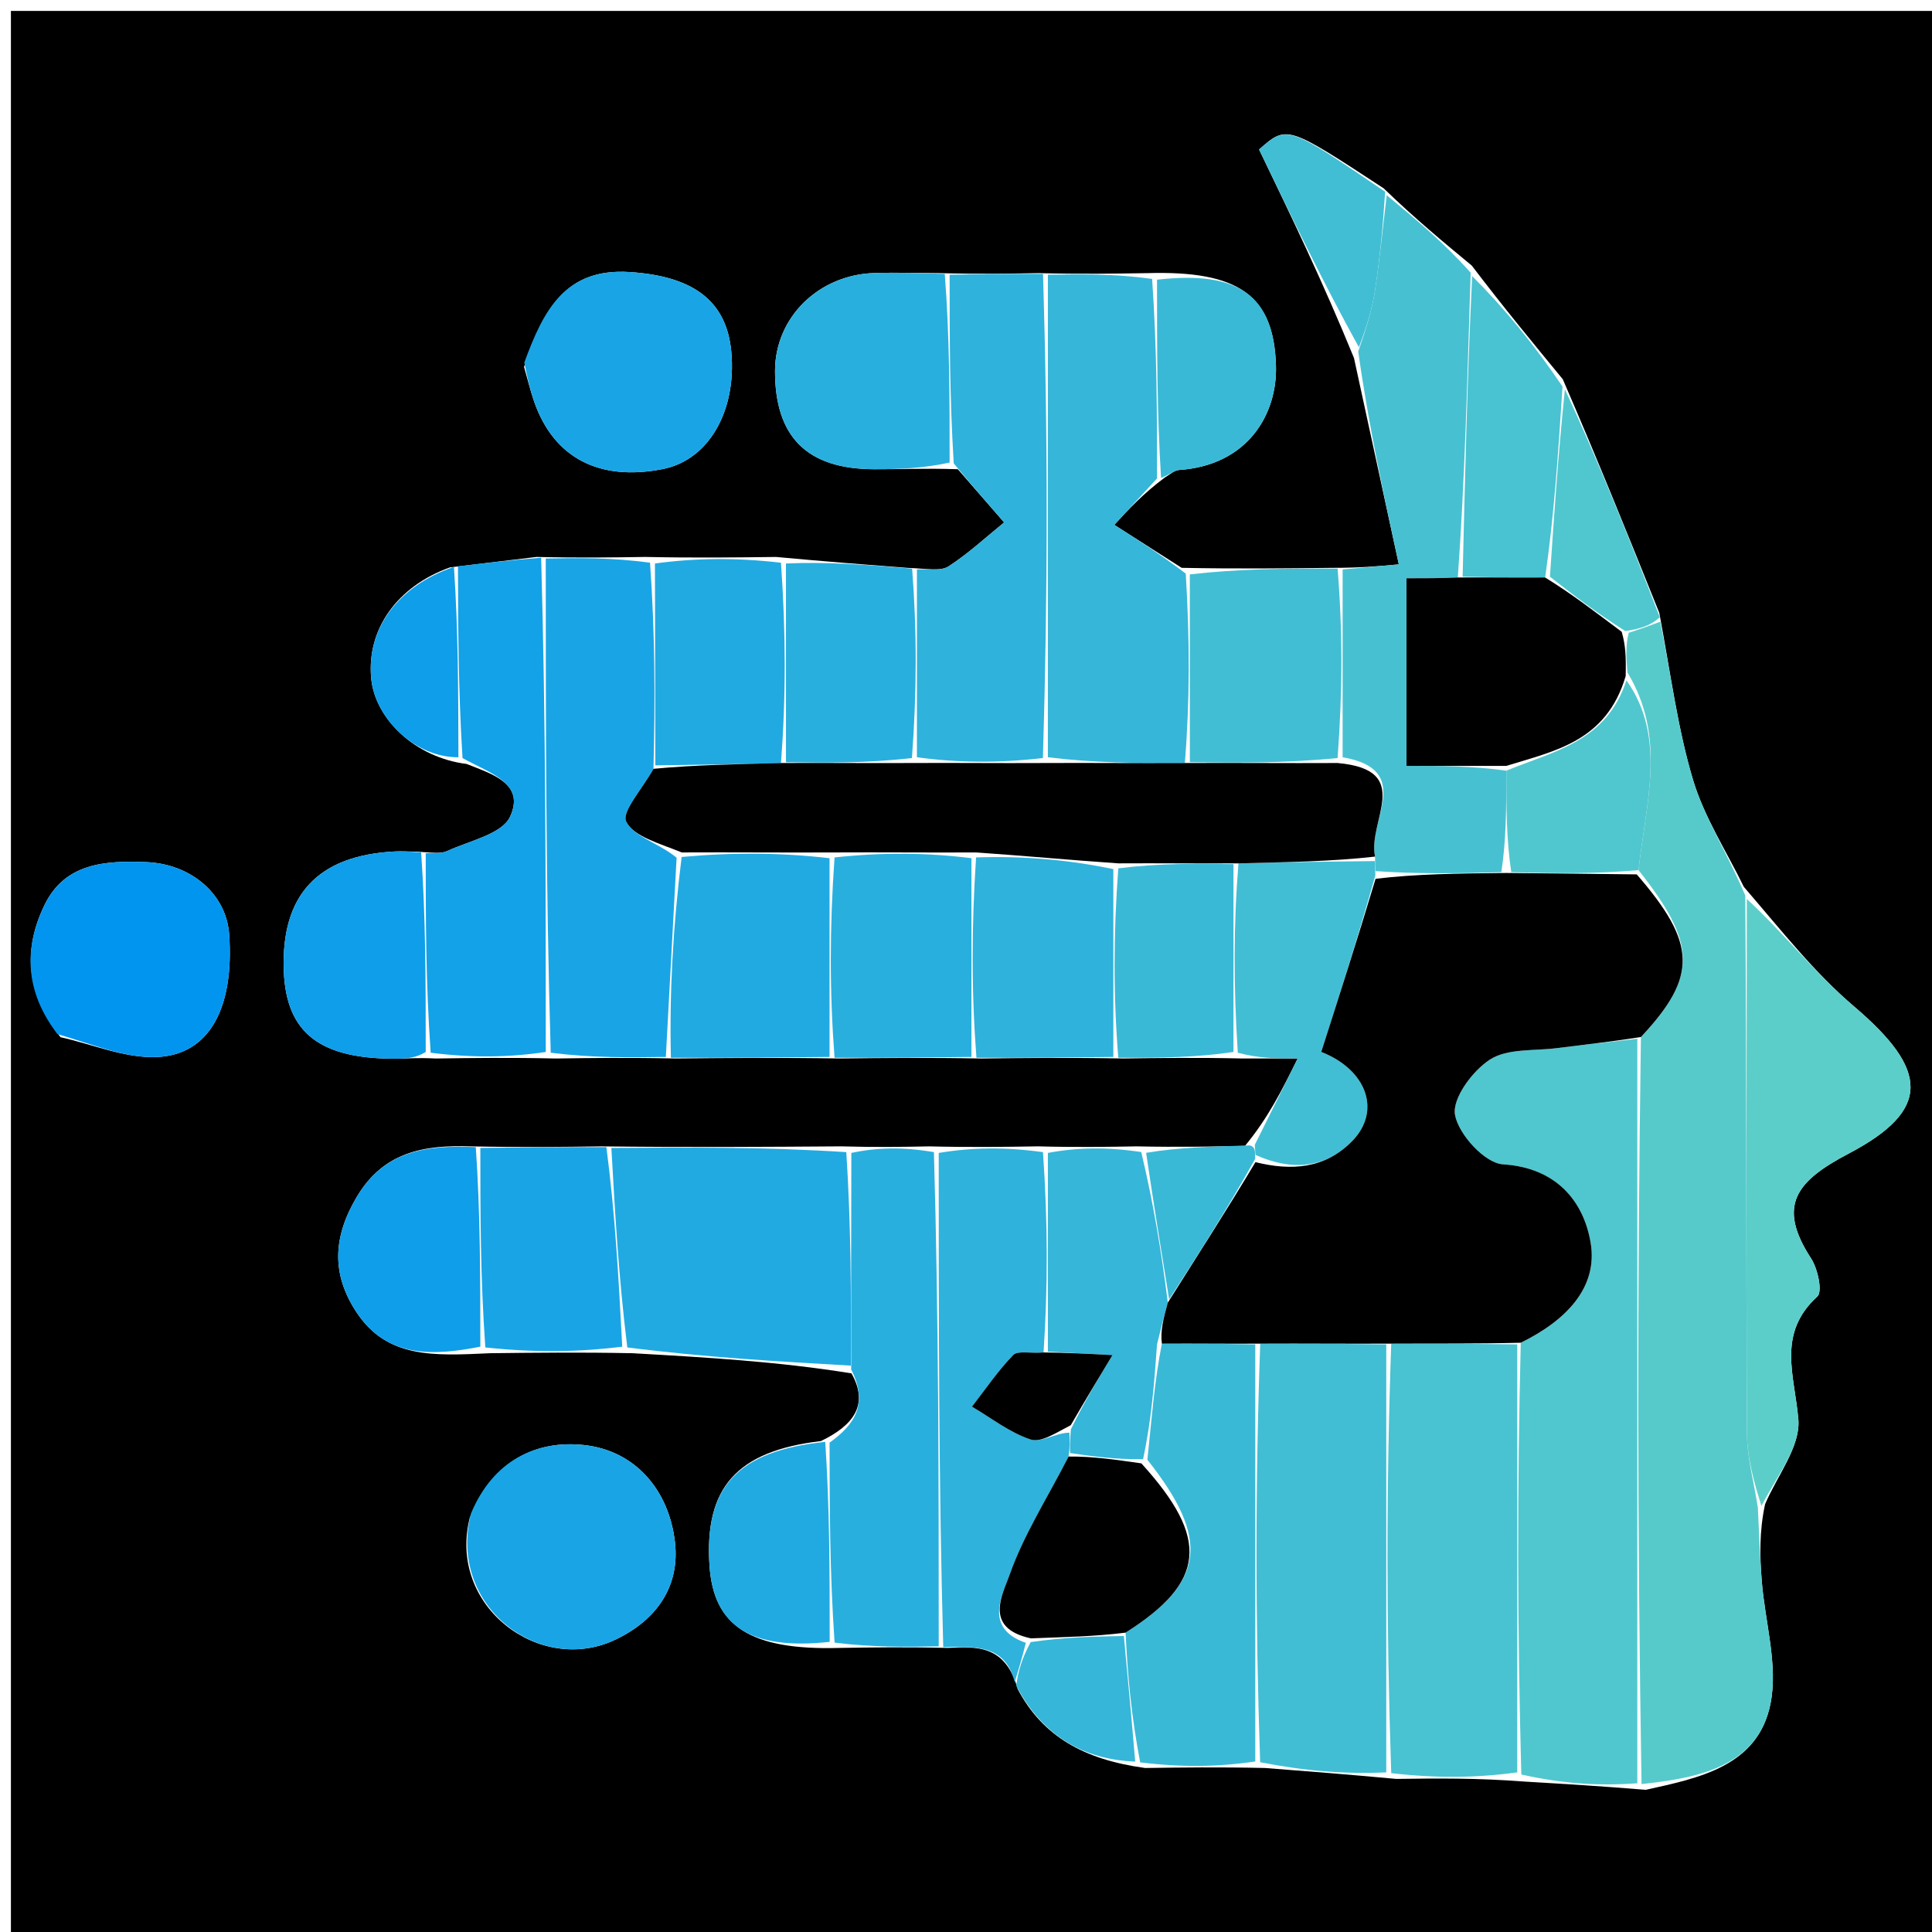
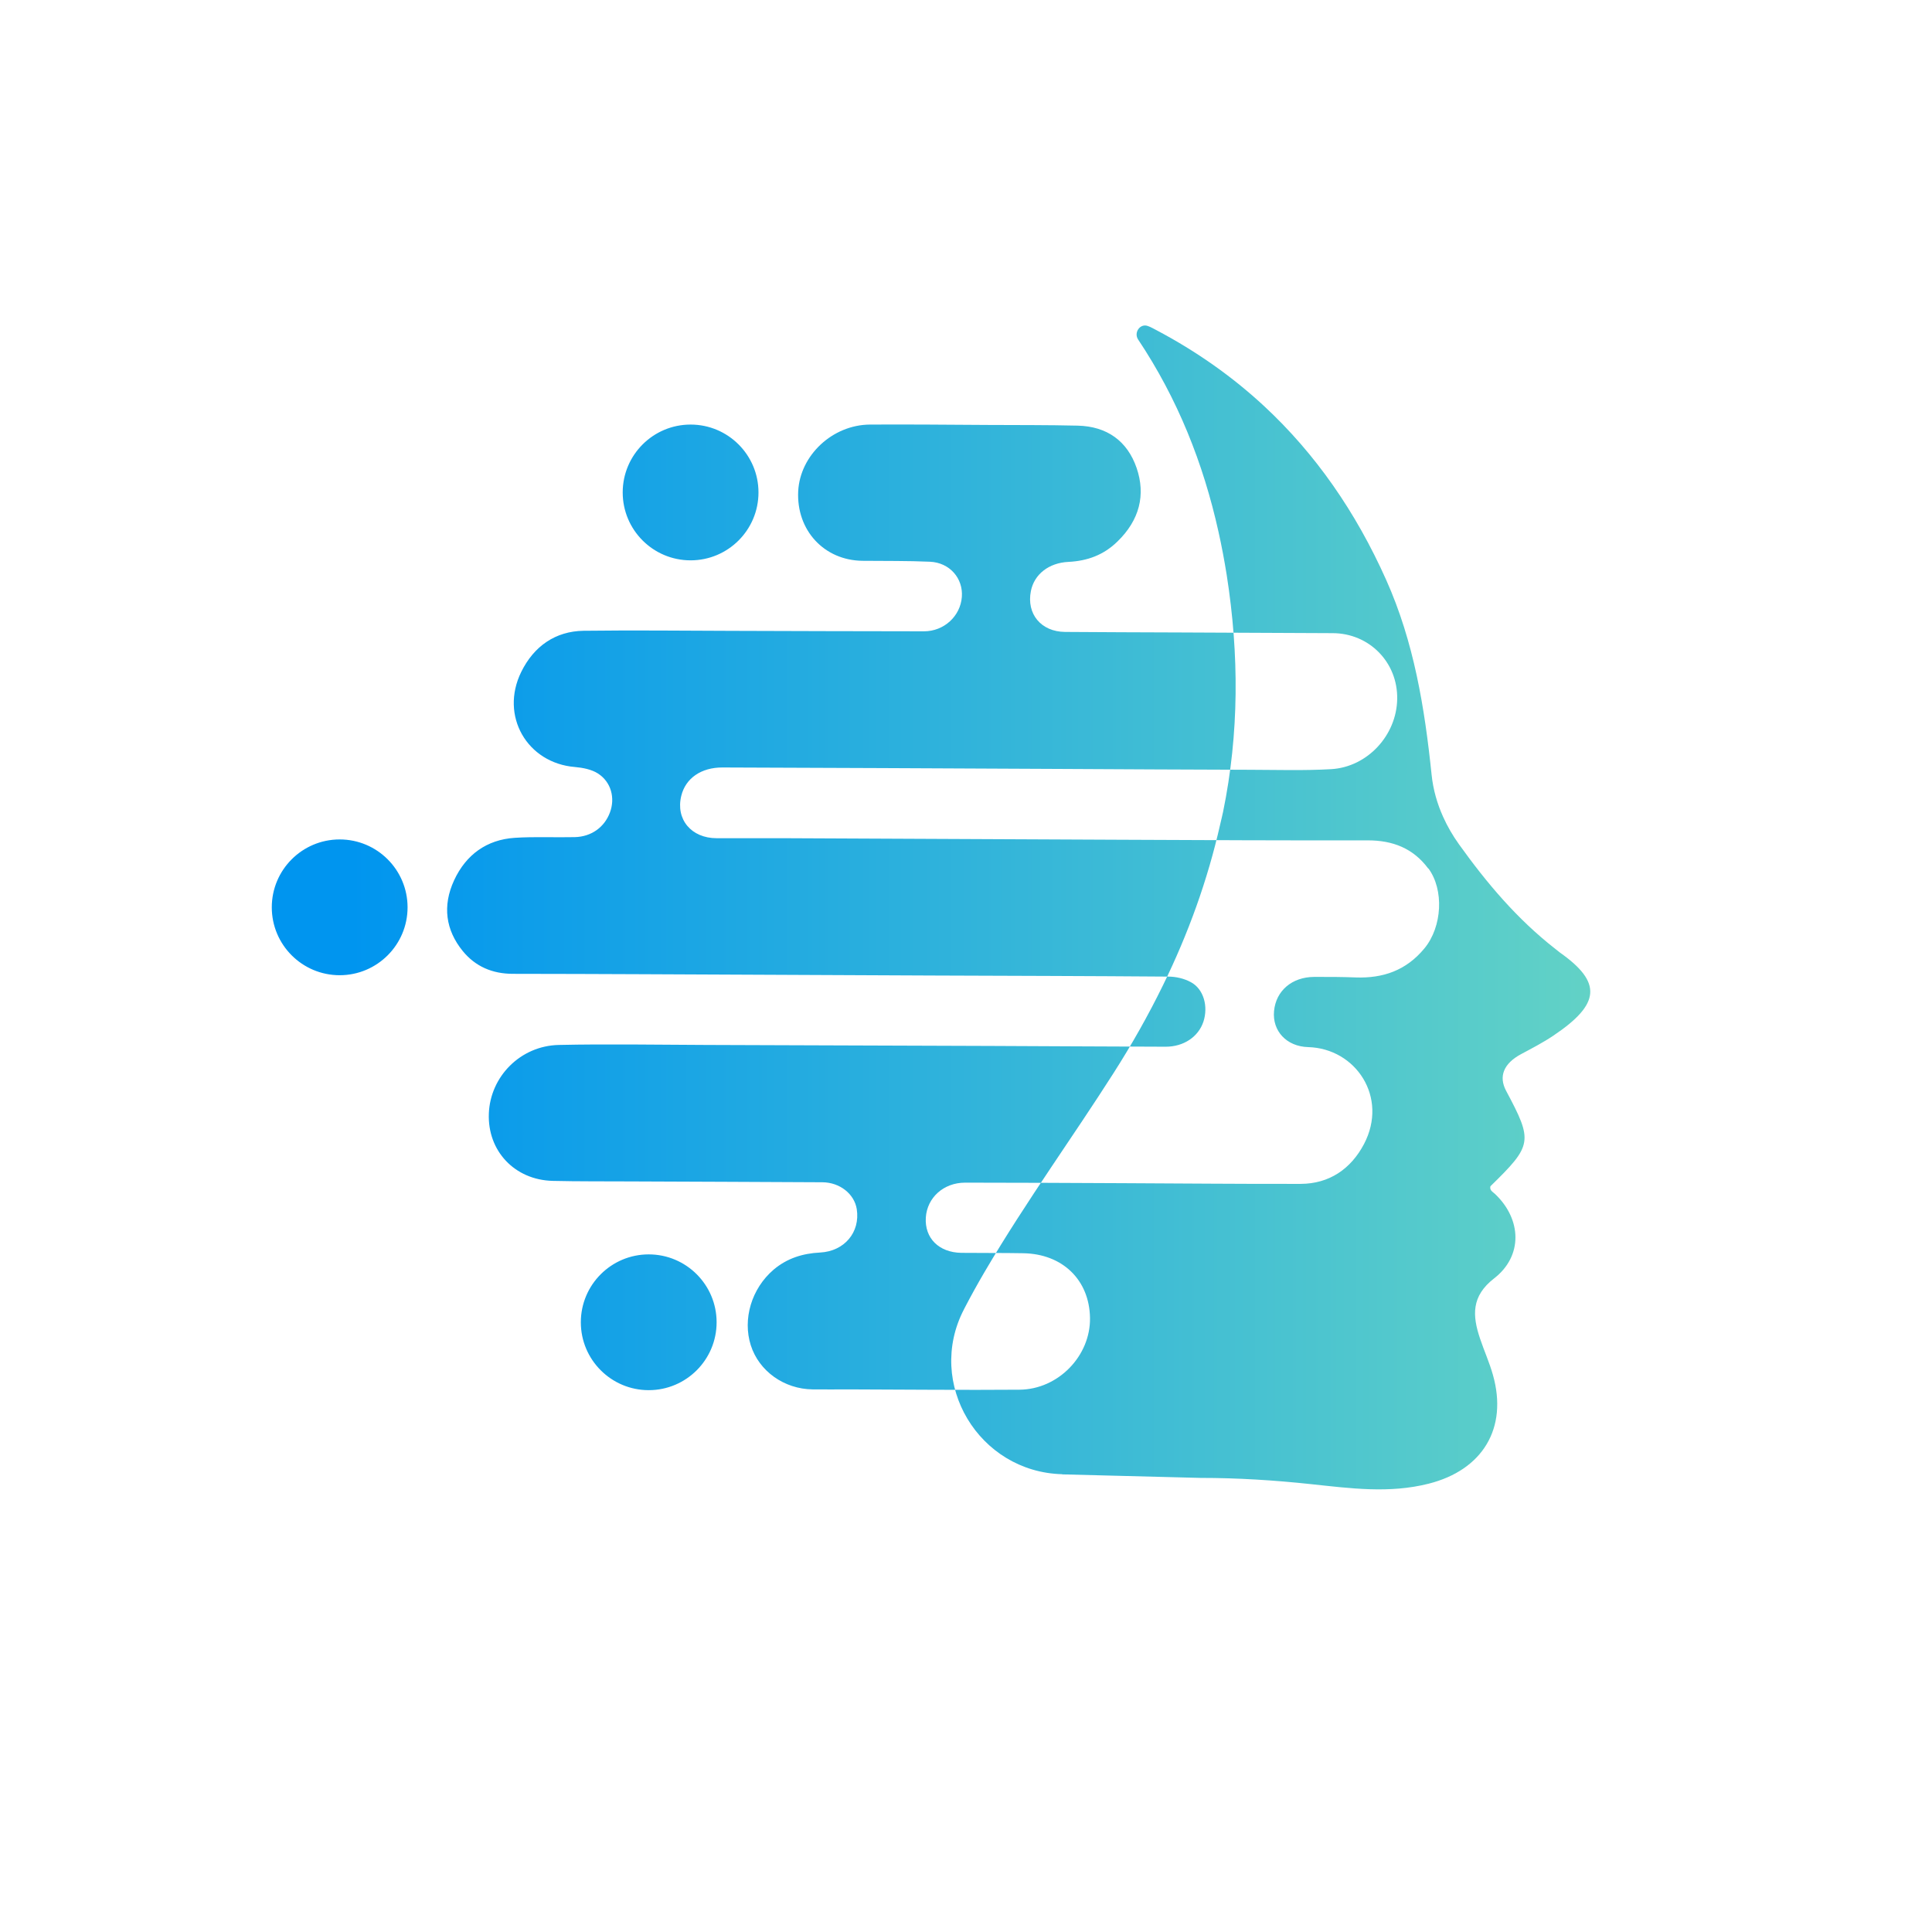
- <svg xmlns="http://www.w3.org/2000/svg" version="1.1" id="Layer_1" x="0px" y="0px" width="100%" viewBox="0 0 177 177" enable-background="new 0 0 177 177" xml:space="preserve">
-   <path fill="#000000" opacity="1" stroke="none" d=" M94,178   C62.667,178 31.833,178 1,178   C1,119 1,60 1,1   C60,1 119,1 178,1   C178,60 178,119 178,178   C150.167,178 122.333,178 94,178  M143.175,34.744   C140.486,31.479 137.797,28.215 134.836,24.331   C132.238,22.183 129.641,20.034 126.759,17.25   C117.902,11.449 117.902,11.449 115.351,13.696   C118.316,19.853 121.242,25.927 124.044,32.795   C125.391,38.994 126.738,45.193 128.154,51.706   C126.191,51.882 124.597,52.025 122.084,52.023   C117.725,52.071 113.366,52.12 108.26,52.022   C106.202,50.709 104.144,49.397 102.086,48.085   C103.391,46.668 104.696,45.25 106.74,43.727   C107.16,43.497 107.569,43.091 108.002,43.061   C114.37,42.629 117.025,37.882 116.898,33.525   C116.708,27.037 113.473,24.778 105.102,25.023   C102.068,25.071 99.035,25.119 95.111,25.023   C92.408,25.071 89.704,25.119 86.107,25.024   C84.113,25.016 82.119,24.953 80.127,25.012   C74.982,25.163 71.009,29.095 71.003,33.981   C70.996,40.018 73.918,42.957 80.036,42.989   C82.357,43.001 84.679,42.889 87.754,42.989   C89.167,44.614 90.581,46.238 91.994,47.863   C90.309,49.226 88.709,50.722 86.897,51.889   C86.173,52.355 84.982,52.096 83.124,52.024   C79.417,51.739 75.711,51.453 71.093,51.025   C67.396,51.072 63.699,51.119 59.103,51.024   C56.069,51.072 53.035,51.119 49.153,51.024   C46.754,51.311 44.356,51.598 41.218,51.984   C36.38,53.72 33.585,57.66 34.007,62.147   C34.357,65.862 38.046,69.409 42.747,69.989   C45.014,70.898 48.145,71.782 46.728,74.825   C45.98,76.429 42.989,77.027 40.96,77.972   C40.399,78.234 39.66,78.113 38.164,78.026   C37.499,78.018 36.832,77.974 36.169,78.007   C29.097,78.367 25.728,82.006 26.001,88.974   C26.225,94.682 29.355,97.074 36.521,96.992   C37.349,96.983 38.176,96.888 39.91,96.975   C43.273,96.927 46.637,96.88 50.907,96.975   C54.272,96.928 57.637,96.88 61.924,96.975   C66.616,96.928 71.307,96.881 76.916,96.975   C80.943,96.928 84.97,96.881 89.915,96.976   C93.943,96.928 97.971,96.881 102.906,96.974   C106.273,96.927 109.639,96.88 113.798,96.973   C115.366,96.973 116.933,96.973 118.889,96.973   C117.44,99.888 116.199,102.387 114.058,104.982   C111.039,105.044 108.02,105.106 104.11,105.024   C101.407,105.072 98.704,105.119 95.102,105.023   C92.068,105.072 89.035,105.12 85.121,105.025   C82.746,105.072 80.371,105.119 77.069,105.023   C70.049,105.072 63.03,105.12 55.096,105.025   C51.4,105.073 47.703,105.12 43.173,105.025   C38.936,104.884 35.169,105.466 32.683,109.659   C30.515,113.317 30.339,116.699 32.658,120.216   C35.461,124.467 39.716,124.216 44.922,123.974   C48.951,123.927 52.98,123.88 57.935,123.974   C64.607,124.353 71.28,124.732 78.008,125.822   C79.606,128.654 78.254,130.553 75.208,132.024   C67.513,132.927 64.518,136.28 65.002,143.452   C65.373,148.96 68.723,151.208 76.899,150.975   C79.933,150.928 82.967,150.88 86.83,150.974   C89.482,150.835 92.128,150.705 93.236,154.747   C95.534,159.071 99.274,161.203 104.909,161.975   C108.274,161.928 111.638,161.88 115.895,161.975   C119.597,162.261 123.3,162.547 127.914,162.975   C131.61,162.928 135.306,162.881 139.751,163.224   C143.168,163.427 146.585,163.63 150.778,163.974   C155.691,162.888 161.067,161.816 162.207,156.072   C162.912,152.52 161.699,148.596 161.403,144.835   C161.227,142.6 161.161,140.356 161.706,137.811   C162.804,135.212 164.967,132.524 164.757,130.036   C164.416,125.995 162.759,122.195 166.497,118.777   C166.988,118.327 166.536,116.234 165.923,115.292   C162.766,110.444 164.557,108.212 169.352,105.693   C176.993,101.679 176.688,98.015 169.852,92.2   C166.258,89.142 163.292,85.347 159.762,81.249   C158.171,77.984 156.124,74.856 155.099,71.422   C153.696,66.721 153.07,61.788 152.017,56.147   C149.216,49.182 146.414,42.217 143.175,34.744  M48.011,33.61   C48.321,34.687 48.581,35.782 48.952,36.838   C50.754,41.964 54.926,44.123 60.738,42.97   C64.901,42.144 67.498,37.685 66.998,32.224   C66.562,27.468 63.387,25.291 57.695,24.924   C51.768,24.543 49.801,28.394 48.011,33.61  M43.041,139.043   C40.98,147.146 49.45,153.513 56.372,150.22   C60.255,148.373 62.292,145.249 61.837,141.281   C61.298,136.58 58.251,132.89 53.481,132.384   C49.189,131.929 45.197,133.741 43.041,139.043  M5.548,95.025   C8.495,95.677 11.469,96.967 14.382,96.84   C19.198,96.63 21.458,92.331 20.998,85.62   C20.743,81.899 17.498,79.143 13.392,78.981   C9.625,78.833 5.94,79.06 4.074,82.923   C2.19,86.821 2.245,90.796 5.548,95.025  z" />
-   <path fill="#56CACB" opacity="1" stroke="none" d=" M152.111,56.954   C153.07,61.788 153.696,66.721 155.099,71.422   C156.124,74.856 158.171,77.984 159.893,82.043   C160.017,98.984 159.967,115.132 160.047,131.28   C160.058,133.56 160.698,135.837 161.046,138.116   C161.161,140.356 161.227,142.6 161.403,144.835   C161.699,148.596 162.912,152.52 162.207,156.072   C161.067,161.816 155.691,162.888 150.39,163.445   C150.002,140.333 150.002,117.75 150.333,95.005   C155.564,89.431 155.418,86.415 150.113,79.716   C150.792,73.493 152.708,67.572 149.096,61.608   C148.976,60.156 148.928,59.096 149.215,57.972   C150.405,57.589 151.258,57.272 152.111,56.954  z" />
-   <path fill="#50C7CE" opacity="1" stroke="none" d=" M150.003,95.167   C150.002,117.75 150.002,140.333 150.002,163.374   C146.585,163.63 143.168,163.427 139.376,162.571   C139.002,149 139.002,136.084 139.324,123.014   C143.427,121.007 146.435,117.983 145.723,113.829   C145.075,110.048 142.592,106.978 137.682,106.669   C136.038,106.566 133.625,103.934 133.301,102.143   C133.028,100.635 134.905,98.1 136.506,97.068   C138.102,96.04 140.535,96.289 142.607,96.026   C145.069,95.713 147.537,95.451 150.003,95.167  z" />
-   <path fill="#47C1D2" opacity="1" stroke="none" d=" M123.004,52.168   C124.597,52.025 126.191,51.882 128.154,51.706   C126.738,45.193 125.391,38.994 124.434,32.21   C125.215,29.941 125.716,28.274 125.975,26.569   C126.411,23.687 126.695,20.782 127.043,17.886   C129.641,20.034 132.238,22.183 134.736,24.986   C134.424,34.705 134.212,43.77 133.559,52.906   C131.865,52.978 130.61,52.978 128.857,52.978   C128.857,58.871 128.857,64.3 128.857,70.166   C131.809,70.166 134.905,70.166 138.001,70.605   C138.001,73.974 138.001,76.903 137.546,79.906   C133.408,80.024 129.725,80.069 126.021,79.807   C125.985,79.296 125.97,79.091 125.975,78.477   C125.262,75.227 129.631,70.533 123.003,69.375   C123.003,63.334 123.003,57.751 123.004,52.168  z" />
-   <path fill="#36B6D9" opacity="1" stroke="none" d=" M106,43.833   C104.696,45.25 103.391,46.668 102.086,48.085   C104.144,49.397 106.202,50.709 108.632,52.552   C109.006,58.665 109.007,64.249 108.549,69.905   C104.06,69.929 100.031,69.881 96.001,69.375   C96.002,54.333 96.002,39.75 96.002,25.167   C99.035,25.119 102.068,25.071 105.551,25.552   C106,31.999 106,37.916 106,43.833  z" />
-   <path fill="#49C2D1" opacity="1" stroke="none" d=" M139.003,123.167   C139.002,136.084 139.002,149 139.002,162.375   C135.306,162.881 131.61,162.928 127.458,162.446   C127.001,149 127.002,136.083 127.458,123.096   C131.61,123.072 135.307,123.119 139.003,123.167  z" />
-   <path fill="#41BED4" opacity="1" stroke="none" d=" M127.002,123.167   C127.002,136.083 127.001,149 127.002,162.375   C123.3,162.547 119.597,162.261 115.448,161.446   C115.001,148.334 115.001,135.751 115.457,123.097   C119.61,123.073 123.306,123.12 127.002,123.167  z" />
-   <path fill="#19A5E5" opacity="1" stroke="none" d=" M50,51.166   C53.035,51.119 56.069,51.072 59.553,51.553   C60.014,58.094 60.027,64.106 59.868,70.434   C58.84,72.298 56.924,74.38 57.373,75.27   C58.073,76.66 60.376,77.242 61.988,78.582   C61.651,84.943 61.326,90.888 61.001,96.833   C57.637,96.88 54.272,96.928 50.454,96.446   C50,81 50,66.083 50,51.166  z" />
-   <path fill="#2FB2DB" opacity="1" stroke="none" d=" M95.557,25.095   C96.002,39.75 96.002,54.333 95.545,69.447   C91.394,69.929 87.699,69.881 84.003,69.375   C84.003,63.335 84.004,57.751 84.004,52.167   C84.982,52.096 86.173,52.355 86.897,51.889   C88.709,50.722 90.309,49.226 91.994,47.863   C90.581,46.238 89.167,44.614 87.377,42.454   C87,36.335 87,30.751 87.001,25.166   C89.704,25.119 92.408,25.071 95.557,25.095  z" />
-   <path fill="#21AAE1" opacity="1" stroke="none" d=" M77.953,125.111   C71.28,124.732 64.607,124.353 57.47,123.446   C56.674,117.002 56.342,111.085 56.01,105.168   C63.03,105.12 70.049,105.072 77.533,105.552   C77.982,112.425 77.968,118.768 77.953,125.111  z" />
-   <path fill="#13A1E7" opacity="1" stroke="none" d=" M49.577,51.095   C50,66.083 50,81 50,96.375   C46.637,96.88 43.273,96.927 39.456,96.446   C39.002,90.001 39.002,84.084 39.003,78.168   C39.66,78.113 40.399,78.234 40.96,77.972   C42.989,77.027 45.98,76.429 46.728,74.825   C48.145,71.782 45.014,70.898 42.374,69.454   C41.986,63.241 41.972,57.563 41.957,51.885   C44.356,51.598 46.754,51.311 49.577,51.095  z" />
-   <path fill="#29AFDE" opacity="1" stroke="none" d=" M77.981,125.466   C77.968,118.768 77.982,112.425 77.996,105.624   C80.371,105.119 82.746,105.072 85.561,105.554   C86.001,121 86.001,135.917 86.001,150.833   C82.967,150.88 79.933,150.928 76.461,150.489   C76.015,144.058 76.008,138.112 76,132.167   C78.254,130.553 79.606,128.654 77.981,125.466  z" />
-   <path fill="#5CCEC9" opacity="1" stroke="none" d=" M161.376,137.963   C160.698,135.837 160.058,133.56 160.047,131.28   C159.967,115.132 160.017,98.984 160.034,82.361   C163.292,85.347 166.258,89.142 169.852,92.2   C176.688,98.015 176.993,101.679 169.352,105.693   C164.557,108.212 162.766,110.444 165.923,115.292   C166.536,116.234 166.988,118.327 166.497,118.777   C162.759,122.195 164.416,125.995 164.757,130.036   C164.967,132.524 162.804,135.212 161.376,137.963  z" />
-   <path fill="#2FB2DB" opacity="1" stroke="none" d=" M86.415,150.904   C86.001,135.917 86.001,121 86.001,105.626   C89.035,105.12 92.068,105.072 95.552,105.553   C96.001,111.999 96.001,117.916 95.605,123.905   C94.394,124.011 93.242,123.715 92.829,124.139   C91.427,125.579 90.286,127.273 89.045,128.87   C90.821,129.913 92.502,131.244 94.413,131.877   C95.379,132.197 96.764,131.254 97.972,131.256   C98.002,132.126 98.019,132.624 97.897,133.44   C95.947,137.252 93.776,140.619 92.487,144.295   C91.886,146.008 90.041,149.154 93.981,150.511   C93.626,151.941 93.293,153.029 92.96,154.116   C92.128,150.705 89.482,150.835 86.415,150.904  z" />
-   <path fill="#3AB9D6" opacity="1" stroke="none" d=" M115.001,123.167   C115.001,135.751 115.001,148.334 115.002,161.375   C111.638,161.88 108.274,161.928 104.456,161.46   C103.655,157.258 103.308,153.57 103.121,149.574   C110.435,144.936 110.871,141.001 105.117,133.734   C105.516,129.956 105.758,126.562 106.445,123.096   C109.594,123.072 112.298,123.12 115.001,123.167  z" />
-   <path fill="#19A5E5" opacity="1" stroke="none" d=" M48.036,33.21   C49.801,28.394 51.768,24.543 57.695,24.924   C63.387,25.291 66.562,27.468 66.998,32.224   C67.498,37.685 64.901,42.144 60.738,42.97   C54.926,44.123 50.754,41.964 48.952,36.838   C48.581,35.782 48.321,34.687 48.036,33.21  z" />
-   <path fill="#21AAE1" opacity="1" stroke="none" d=" M61.463,96.904   C61.326,90.888 61.651,84.943 62.448,78.511   C67.28,78.072 71.64,78.12 75.999,78.625   C75.999,84.999 75.999,90.917 75.999,96.834   C71.307,96.881 66.616,96.928 61.463,96.904  z" />
-   <path fill="#19A5E5" opacity="1" stroke="none" d=" M43.152,138.651   C45.197,133.741 49.189,131.929 53.481,132.384   C58.251,132.89 61.298,136.58 61.837,141.281   C62.292,145.249 60.255,148.373 56.372,150.22   C49.45,153.513 40.98,147.146 43.152,138.651  z" />
-   <path fill="#0195EF" opacity="1" stroke="none" d=" M5.26,94.736   C2.245,90.796 2.19,86.821 4.074,82.923   C5.94,79.06 9.625,78.833 13.392,78.981   C17.498,79.143 20.743,81.899 20.998,85.62   C21.458,92.331 19.198,96.63 14.382,96.84   C11.469,96.967 8.495,95.677 5.26,94.736  z" />
-   <path fill="#41BED4" opacity="1" stroke="none" d=" M125.956,78.887   C125.97,79.091 125.985,79.296 126.002,80.204   C124.351,86.064 122.697,91.222 121.046,96.371   C125.226,98.008 126.57,101.788 123.886,104.534   C121.391,107.088 118.295,107.281 115.022,105.807   C114.986,105.295 114.971,105.091 114.957,104.886   C116.199,102.387 117.44,99.888 118.889,96.973   C116.933,96.973 115.366,96.973 113.401,96.446   C113.004,90.335 113.004,84.751 113.462,79.097   C117.932,78.979 121.944,78.933 125.956,78.887  z" />
-   <path fill="#29AFDE" opacity="1" stroke="none" d=" M86.554,25.095   C87,30.751 87,36.335 87,42.377   C84.679,42.889 82.357,43.001 80.036,42.989   C73.918,42.957 70.996,40.018 71.003,33.981   C71.009,29.095 74.982,25.163 80.127,25.012   C82.119,24.953 84.113,25.016 86.554,25.095  z" />
-   <path fill="#41BED4" opacity="1" stroke="none" d=" M109.008,69.832   C109.007,64.249 109.006,58.665 109.006,52.625   C113.366,52.12 117.725,52.071 122.544,52.095   C123.003,57.751 123.003,63.334 122.543,69.447   C117.725,69.929 113.366,69.88 109.008,69.832  z" />
-   <path fill="#29AFDE" opacity="1" stroke="none" d=" M76.457,96.904   C75.999,90.917 75.999,84.999 76.458,78.554   C80.944,78.072 84.971,78.119 88.998,78.624   C88.998,84.999 88.998,90.917 88.997,96.834   C84.97,96.881 80.943,96.928 76.457,96.904  z" />
-   <path fill="#19A5E5" opacity="1" stroke="none" d=" M55.553,105.097   C56.342,111.085 56.674,117.002 57.007,123.376   C52.98,123.88 48.951,123.927 44.463,123.446   C44.005,117.001 44.005,111.084 44.006,105.167   C47.703,105.12 51.4,105.073 55.553,105.097  z" />
-   <path fill="#36B6D9" opacity="1" stroke="none" d=" M106,123.167   C105.758,126.562 105.516,129.956 104.722,133.683   C102.125,133.717 100.081,133.42 98.037,133.122   C98.019,132.624 98.002,132.126 98.111,130.939   C99.416,128.296 100.594,126.343 101.919,124.146   C99.561,124.021 97.781,123.927 96.002,123.833   C96.001,117.916 96.001,111.999 96.001,105.624   C98.704,105.119 101.407,105.072 104.555,105.544   C105.704,110.391 106.407,114.718 106.99,119.338   C106.579,120.809 106.289,121.988 106,123.167  z" />
-   <path fill="#2FB2DB" opacity="1" stroke="none" d=" M89.456,96.905   C88.998,90.917 88.998,84.999 89.423,78.553   C93.898,78.405 97.948,78.786 101.998,79.623   C101.998,85.665 101.998,91.25 101.998,96.834   C97.971,96.881 93.943,96.928 89.456,96.905  z" />
-   <path fill="#21AAE1" opacity="1" stroke="none" d=" M60.039,70.118   C60.027,64.106 60.014,58.094 60.002,51.625   C63.699,51.119 67.396,51.072 71.548,51.554   C72.004,57.999 72.005,63.916 71.55,69.904   C67.409,70.023 63.724,70.07 60.039,70.118  z" />
-   <path fill="#29AFDE" opacity="1" stroke="none" d=" M72.006,69.833   C72.005,63.916 72.004,57.999 72.004,51.625   C75.711,51.453 79.417,51.739 83.564,52.096   C84.004,57.751 84.003,63.335 83.547,69.447   C79.396,69.928 75.701,69.88 72.006,69.833  z" />
-   <path fill="#0F9EE9" opacity="1" stroke="none" d=" M38.583,78.097   C39.002,84.084 39.002,90.001 39.002,96.375   C38.176,96.888 37.349,96.983 36.521,96.992   C29.355,97.074 26.225,94.682 26.001,88.974   C25.728,82.006 29.097,78.367 36.169,78.007   C36.832,77.974 37.499,78.018 38.583,78.097  z" />
-   <path fill="#0F9EE9" opacity="1" stroke="none" d=" M43.589,105.096   C44.005,111.084 44.005,117.001 44.005,123.375   C39.716,124.216 35.461,124.467 32.658,120.216   C30.339,116.699 30.515,113.317 32.683,109.659   C35.169,105.466 38.936,104.884 43.589,105.096  z" />
-   <path fill="#49C2D1" opacity="1" stroke="none" d=" M133.999,52.834   C134.212,43.77 134.424,34.705 134.872,25.295   C137.797,28.215 140.486,31.479 143.149,35.413   C142.748,41.666 142.373,47.25 141.558,52.907   C138.746,52.931 136.373,52.883 133.999,52.834  z" />
-   <path fill="#3AB9D6" opacity="1" stroke="none" d=" M102.452,96.904   C101.998,91.25 101.998,85.665 102.452,79.553   C106.273,79.073 109.639,79.12 113.005,79.168   C113.004,84.751 113.004,90.335 113.004,96.375   C109.639,96.88 106.273,96.927 102.452,96.904  z" />
-   <path fill="#21AAE1" opacity="1" stroke="none" d=" M75.604,132.096   C76.008,138.112 76.015,144.058 76.011,150.419   C68.723,151.208 65.373,148.96 65.002,143.452   C64.518,136.28 67.513,132.927 75.604,132.096  z" />
-   <path fill="#3AB9D6" opacity="1" stroke="none" d=" M106.37,43.78   C106,37.916 106,31.999 106,25.624   C113.473,24.778 116.708,27.037 116.898,33.525   C117.025,37.882 114.37,42.629 108.002,43.061   C107.569,43.091 107.16,43.497 106.37,43.78  z" />
-   <path fill="#50C7CE" opacity="1" stroke="none" d=" M141.998,52.835   C142.373,47.25 142.748,41.666 143.368,35.667   C146.414,42.217 149.216,49.182 152.064,56.551   C151.258,57.272 150.405,57.589 148.907,57.816   C146.174,56.095 144.086,54.465 141.998,52.835  z" />
-   <path fill="#41BED4" opacity="1" stroke="none" d=" M126.901,17.568   C126.695,20.782 126.411,23.687 125.975,26.569   C125.716,28.274 125.215,29.941 124.495,31.813   C121.242,25.927 118.316,19.853 115.351,13.696   C117.902,11.449 117.902,11.449 126.901,17.568  z" />
-   <path fill="#0F9EE9" opacity="1" stroke="none" d=" M41.587,51.934   C41.972,57.563 41.986,63.241 42,69.376   C38.046,69.409 34.357,65.862 34.007,62.147   C33.585,57.66 36.38,53.72 41.587,51.934  z" />
-   <path fill="#36B6D9" opacity="1" stroke="none" d=" M102.962,149.883   C103.308,153.57 103.655,157.258 104.002,161.389   C99.274,161.203 95.534,159.071 93.098,154.432   C93.293,153.029 93.626,151.941 94.425,150.44   C97.581,149.978 100.271,149.931 102.962,149.883  z" />
-   <path fill="#3AB9D6" opacity="1" stroke="none" d=" M107.111,119.045   C106.407,114.718 105.704,110.391 105.001,105.616   C108.02,105.106 111.039,105.044 114.507,104.934   C114.971,105.091 114.986,105.295 114.996,106.163   C112.366,110.899 109.738,114.972 107.111,119.045  z" />
-   <path fill="#000000" opacity="1" stroke="none" d=" M106.99,119.338   C109.738,114.972 112.366,110.899 115.018,106.47   C118.295,107.281 121.391,107.088 123.886,104.534   C126.57,101.788 125.226,98.008 121.046,96.371   C122.697,91.222 124.351,86.064 126.024,80.511   C129.725,80.069 133.408,80.024 138.001,79.977   C142.591,80.019 146.271,80.063 149.95,80.107   C155.418,86.415 155.564,89.431 150.333,95.005   C147.537,95.451 145.069,95.713 142.607,96.026   C140.535,96.289 138.102,96.04 136.506,97.068   C134.905,98.1 133.028,100.635 133.301,102.143   C133.625,103.934 136.038,106.566 137.682,106.669   C142.592,106.978 145.075,110.048 145.723,113.829   C146.435,117.983 143.427,121.007 139.324,123.014   C135.307,123.119 131.61,123.072 127.458,123.096   C123.306,123.12 119.61,123.073 115.457,123.097   C112.298,123.12 109.594,123.072 106.445,123.096   C106.289,121.988 106.579,120.809 106.99,119.338  z" />
-   <path fill="#000000" opacity="1" stroke="none" d=" M141.558,52.907   C144.086,54.465 146.174,56.095 148.571,57.881   C148.928,59.096 148.976,60.156 148.937,61.936   C147.167,67.954 142.401,68.795 138.002,70.166   C134.905,70.166 131.809,70.166 128.857,70.166   C128.857,64.3 128.857,58.871 128.857,52.978   C130.61,52.978 131.865,52.978 133.559,52.906   C136.373,52.883 138.746,52.931 141.558,52.907  z" />
-   <path fill="#50C7CE" opacity="1" stroke="none" d=" M138.001,70.605   C142.401,68.795 147.167,67.954 149.008,62.328   C152.708,67.572 150.792,73.493 150.113,79.716   C146.271,80.063 142.591,80.019 138.456,79.904   C138.001,76.903 138.001,73.974 138.001,70.605  z" />
-   <path fill="#000000" opacity="1" stroke="none" d=" M113.462,79.097   C109.639,79.12 106.273,79.073 102.453,79.096   C97.948,78.786 93.898,78.405 89.423,78.096   C84.971,78.119 80.944,78.072 76.458,78.096   C71.64,78.12 67.28,78.072 62.46,78.096   C60.376,77.242 58.073,76.66 57.373,75.27   C56.924,74.38 58.84,72.298 59.868,70.434   C63.724,70.07 67.409,70.023 71.55,69.904   C75.701,69.88 79.396,69.928 83.547,69.904   C87.699,69.881 91.394,69.929 95.546,69.905   C100.031,69.881 104.06,69.929 108.549,69.905   C113.366,69.88 117.725,69.929 122.543,69.904   C129.631,70.533 125.262,75.227 125.975,78.477   C121.944,78.933 117.932,78.979 113.462,79.097  z" />
-   <path fill="#000000" opacity="1" stroke="none" d=" M103.121,149.574   C100.271,149.931 97.581,149.978 94.447,150.097   C90.041,149.154 91.886,146.008 92.487,144.295   C93.776,140.619 95.947,137.252 97.897,133.44   C100.081,133.42 102.125,133.717 104.565,134.066   C110.871,141.001 110.435,144.936 103.121,149.574  z" />
-   <path fill="#000000" opacity="1" stroke="none" d=" M95.605,123.905   C97.781,123.927 99.561,124.021 101.919,124.146   C100.594,126.343 99.416,128.296 98.099,130.566   C96.764,131.254 95.379,132.197 94.413,131.877   C92.502,131.244 90.821,129.913 89.045,128.87   C90.286,127.273 91.427,125.579 92.829,124.139   C93.242,123.715 94.394,124.011 95.605,123.905  z" />
+ <svg xmlns="http://www.w3.org/2000/svg" id="Layer_1" viewBox="0 0 251 250">
+   <defs>
+     <style>.cls-1{fill:url(#linear-gradient);stroke-width:0px;}</style>
+     <linearGradient id="linear-gradient" x1="35.3" y1="117.88" x2="206.6" y2="117.88" gradientUnits="userSpaceOnUse">
+       <stop offset=".06" stop-color="#0095ef" />
+       <stop offset="1" stop-color="#62d2c6" />
+     </linearGradient>
+   </defs>
+   <path class="cls-1" d="m138,191.53c-10.83-.28-17.76-11.8-12.77-21.41.03-.07.07-.13.1-.2.82-1.57,1.68-3.13,2.59-4.68,2.72-4.64,5.67-9.13,8.65-13.59,2.72-4.06,5.46-8.1,8.09-12.22,2.37-3.71,4.52-7.52,6.43-11.42,3.26-6.66,5.8-13.63,7.44-20.94.12-.53.26-1.06.37-1.6,2.09-10.19,2.09-20.44.47-30.77-.3-1.88-.65-3.74-1.06-5.58-1.98-8.94-5.31-17.31-10.46-25.03h0c-.57-.9.27-2.09,1.26-1.74.4.14.78.36,1.16.56,5.22,2.76,9.86,6.05,13.95,9.84,6.7,6.22,11.93,13.78,15.86,22.57,3.62,8.08,5.01,16.65,5.91,25.33.2,1.95.73,3.77,1.49,5.46.56,1.25,1.25,2.44,2.06,3.57,3.58,5,7.53,9.71,12.56,13.63.27.21.4.33.54.43,5.53,3.9,5.29,6.7-.83,10.81-1.34.9-2.77,1.64-4.19,2.4-2.27,1.22-2.95,2.89-1.95,4.77,3.51,6.57,3.43,7.06-2.04,12.4-.13.53.3.72.6,1,3.47,3.29,3.64,8.06-.12,10.97-2.98,2.31-2.83,4.84-1.83,7.81.53,1.59,1.23,3.13,1.68,4.74,1.96,6.92-1.35,12.35-8.35,14.12-5.12,1.3-10.2.6-15.29.06-4.77-.51-9.53-.81-14.34-.81l-17.99-.46Zm47.56-78.68c-1.95-2.63-4.6-3.68-7.91-3.67-10.73.02-21.45-.03-32.18-.08-14.52-.06-29.04-.14-43.57-.2-2.93-.01-5.86,0-8.79,0-3.31,0-5.35-2.46-4.6-5.51.56-2.28,2.58-3.69,5.36-3.68,6.89.02,13.77.05,20.66.08,7.75.03,15.5.08,23.26.11,8.21.04,16.41.09,24.62.11,3.51.01,7.01.12,10.52-.08,4.73-.27,8.52-4.41,8.59-9.12.08-4.76-3.63-8.54-8.38-8.55-6.6-.03-13.2-.06-19.8-.09-4.99-.02-9.99-.03-14.98-.07-3.11-.03-5.02-2.34-4.43-5.31.43-2.17,2.32-3.67,4.89-3.79,2.42-.12,4.56-.88,6.37-2.66,2.85-2.77,3.68-6.05,2.47-9.56-1.2-3.47-3.83-5.39-7.65-5.48-3.87-.09-7.75-.07-11.63-.09-5.12-.03-10.23-.08-15.35-.05-4.88.03-9.09,3.99-9.33,8.66-.25,5.07,3.36,8.98,8.34,9.04,2.93.03,5.86-.01,8.77.12,2.57.11,4.34,2.16,4.15,4.58-.19,2.49-2.31,4.46-4.92,4.46-8.34,0-16.67-.04-25.01-.06-6.4-.02-12.79-.09-19.19-.01-3.71.05-6.49,2.03-8.12,5.34-2.81,5.71.76,11.85,6.97,12.36,1.03.09,2.16.31,2.99.84,1.73,1.11,2.26,3.2,1.56,5.07-.71,1.91-2.41,3.15-4.57,3.2-2.6.06-5.2-.08-7.8.09-3.64.24-6.33,2.19-7.87,5.51-1.55,3.34-1.09,6.49,1.12,9.2,1.63,2,3.84,2.96,6.52,2.96,5.65,0,11.3.03,16.96.05,12.5.05,25,.12,37.49.17,10.23.04,20.46.06,30.69.14.99,0,2.06.25,2.91.71,1.69.89,2.31,3.16,1.65,5.16-.66,1.96-2.57,3.25-4.92,3.24-7.51-.02-15.01-.07-22.52-.1-12.38-.05-24.75-.09-37.13-.13-6.39-.02-12.78-.14-19.18,0-4.98.11-8.9,4.11-9.08,8.91-.19,4.85,3.34,8.62,8.28,8.75,3.34.08,6.68.05,10.03.07,8.34.04,16.67.06,25.01.11,2.28.01,4.17,1.52,4.48,3.5.46,2.99-1.6,5.47-4.78,5.63-2.23.11-4.27.74-6.02,2.22-2.88,2.46-4.05,6.43-2.97,9.83,1.07,3.36,4.33,5.69,8.04,5.73,1.57.02,3.14,0,4.71,0,7.39.02,14.77.1,22.16.04,5.05-.04,9.24-4.41,9.16-9.33-.08-4.92-3.55-8.31-8.66-8.4-2.68-.05-5.36-.02-8.04-.05-2.93-.04-4.8-1.91-4.63-4.59.17-2.58,2.3-4.53,5.11-4.53,6.85,0,13.7.04,20.55.07,7.68.03,15.35.11,23.03.09,3.72-.01,6.53-1.93,8.24-5.18,3.18-6.07-1.06-12.42-7.26-12.59-2.83-.08-4.67-2.12-4.43-4.68.24-2.63,2.32-4.42,5.2-4.44,1.82-.01,3.63,0,5.44.07,3.5.12,6.52-.89,8.9-3.78,2.32-2.81,2.56-7.62.51-10.39Zm-95.84-40.05c4.87,0,8.82-3.95,8.82-8.82s-3.95-8.82-8.82-8.82-8.82,3.95-8.82,8.82,3.95,8.82,8.82,8.82Zm-5.44,90.17c-4.87,0-8.82,3.95-8.82,8.82s3.95,8.82,8.82,8.82,8.82-3.95,8.82-8.82-3.95-8.82-8.82-8.82Zm-40.15-53.91c-4.87,0-8.82,3.95-8.82,8.82s3.95,8.82,8.82,8.82,8.82-3.95,8.82-8.82-3.95-8.82-8.82-8.82Z" />
</svg>
